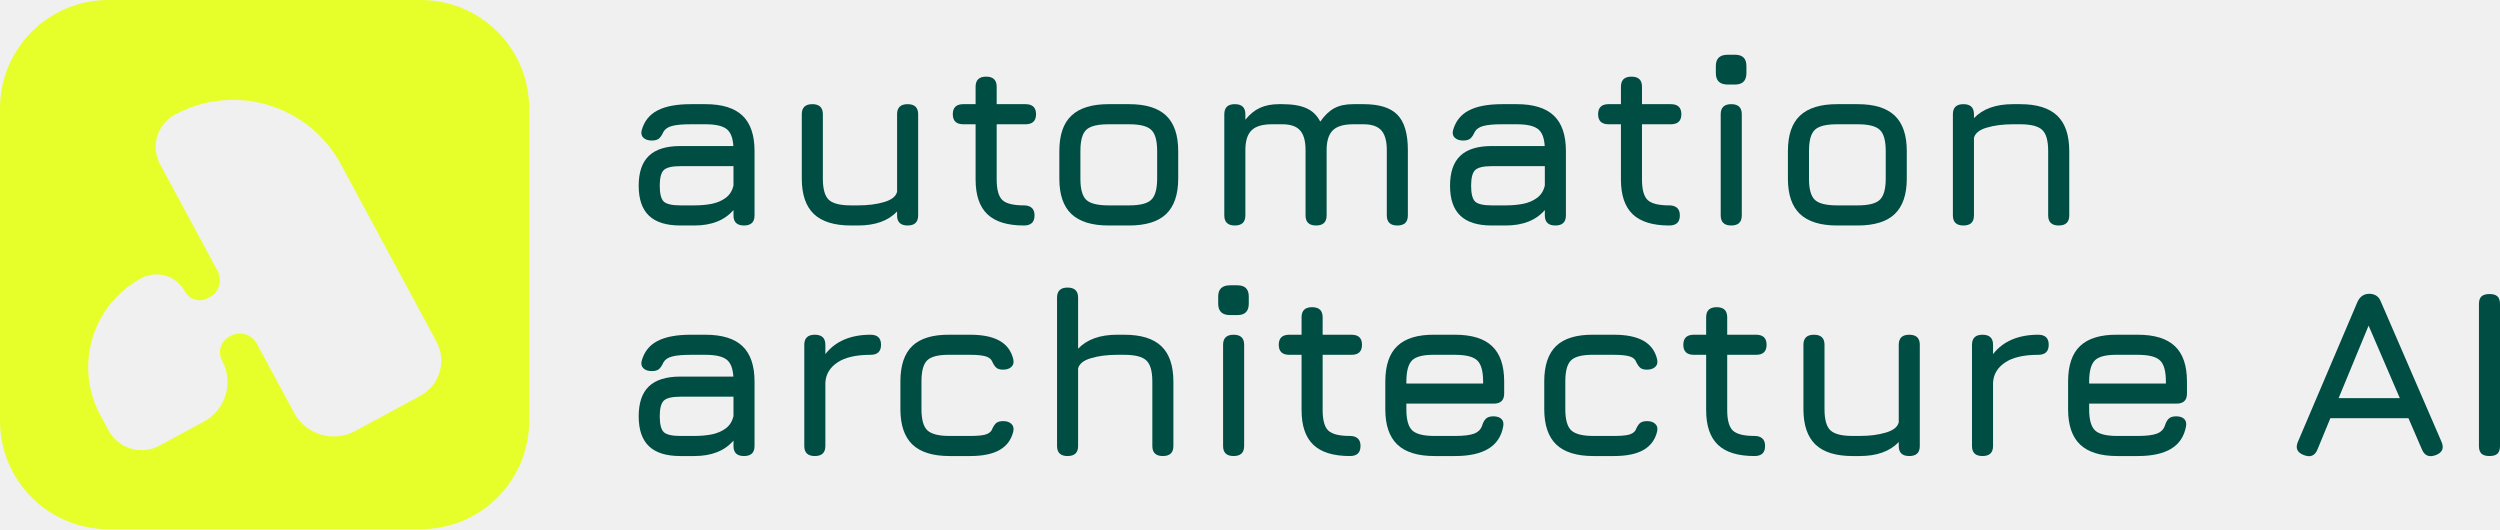
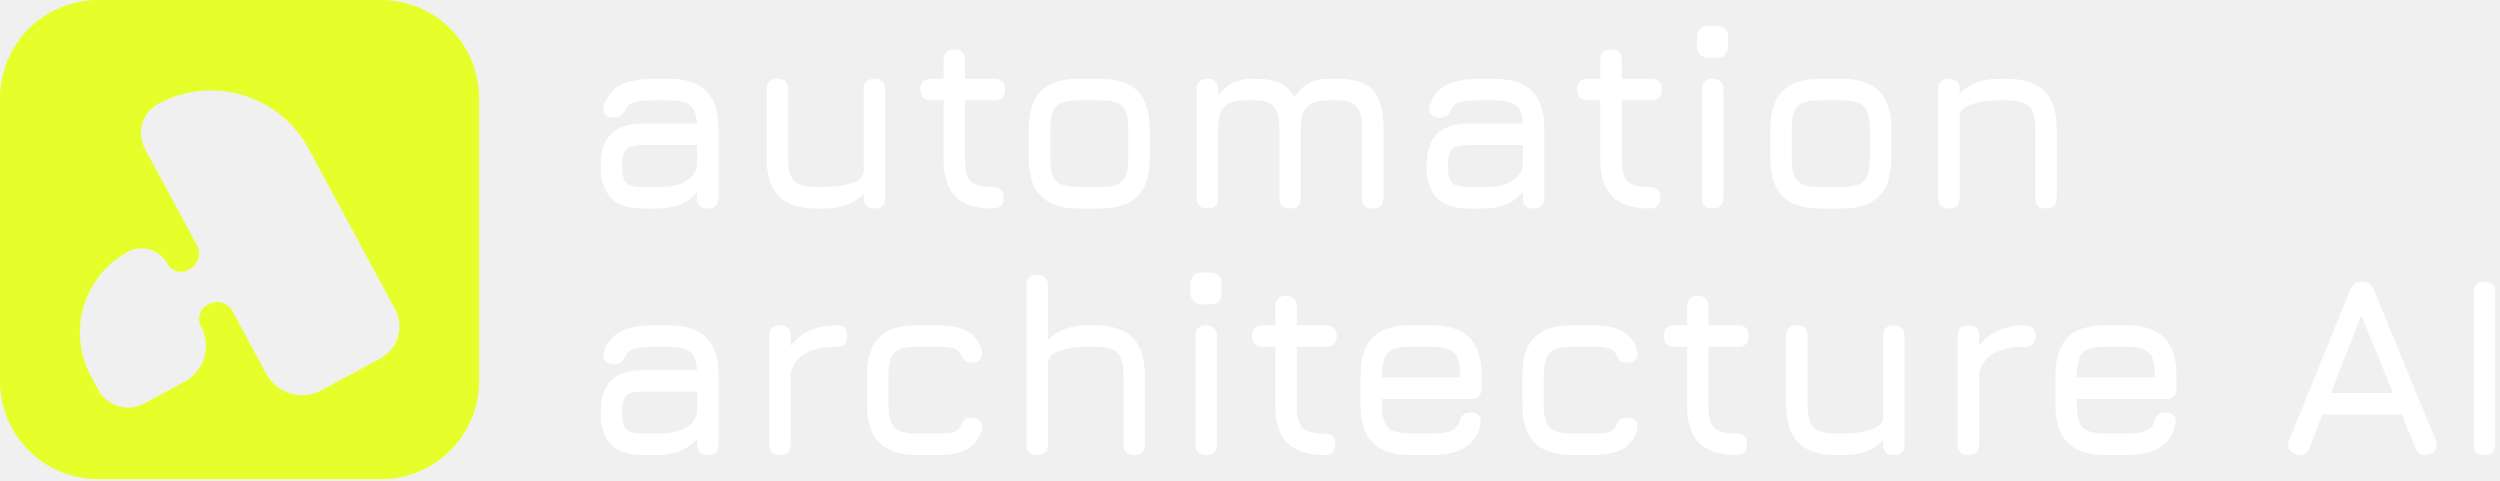
- <svg xmlns="http://www.w3.org/2000/svg" width="137" height="29" viewBox="0 0 137 29" fill="none">
-   <path fill-rule="evenodd" clip-rule="evenodd" d="M23.066 0C26.343 0 29 2.657 29 5.934V23.066C29 26.343 26.343 29 23.066 29H5.934C2.657 29 0 26.343 0 23.066V5.934C5.29269e-08 2.657 2.657 0 5.934 0H23.066ZM18.679 9.004C16.918 5.738 12.846 4.519 9.584 6.282C8.611 6.808 8.248 8.024 8.773 8.999L11.926 14.846C12.203 15.361 12.011 16.003 11.497 16.281L11.388 16.34C10.934 16.585 10.368 16.416 10.123 15.962C9.662 15.106 8.594 14.786 7.739 15.248C5.051 16.701 4.048 20.061 5.499 22.753L5.947 23.583C6.487 24.585 7.737 24.96 8.738 24.419L11.173 23.102C12.37 22.455 12.817 20.959 12.171 19.76C11.917 19.289 12.092 18.701 12.563 18.447L12.641 18.404C13.155 18.126 13.797 18.318 14.075 18.833L16.117 22.622C16.764 23.82 18.258 24.268 19.455 23.621L23.038 21.684C24.097 21.111 24.493 19.787 23.921 18.727L18.679 9.004Z" fill="#E6FF2B" />
-   <path d="M37.281 12.357C36.512 12.357 35.939 12.178 35.563 11.819C35.188 11.461 35 10.914 35 10.18C35 9.446 35.185 8.899 35.557 8.541C35.932 8.182 36.507 8.003 37.281 8.003H40.188C40.16 7.544 40.034 7.232 39.81 7.065C39.586 6.895 39.201 6.81 38.656 6.81H37.858C37.4 6.81 37.059 6.84 36.835 6.901C36.61 6.958 36.452 7.063 36.361 7.216C36.278 7.4 36.193 7.527 36.106 7.597C36.019 7.666 35.889 7.701 35.715 7.701C35.522 7.701 35.371 7.651 35.261 7.551C35.151 7.446 35.119 7.308 35.165 7.138C35.302 6.644 35.589 6.283 36.024 6.056C36.464 5.824 37.075 5.708 37.858 5.708H38.656C39.572 5.708 40.25 5.918 40.69 6.338C41.129 6.757 41.349 7.404 41.349 8.278V11.806C41.349 12.173 41.157 12.357 40.772 12.357C40.387 12.357 40.195 12.173 40.195 11.806V11.511C39.705 12.075 38.99 12.357 38.051 12.357H37.281ZM37.281 11.255H38.051C38.39 11.255 38.708 11.227 39.006 11.17C39.304 11.109 39.558 11 39.769 10.842C39.984 10.685 40.126 10.46 40.195 10.167V9.105H37.281C36.828 9.105 36.525 9.177 36.374 9.321C36.228 9.465 36.154 9.752 36.154 10.18C36.154 10.613 36.228 10.901 36.374 11.046C36.525 11.185 36.828 11.255 37.281 11.255Z" fill="#004D43" />
-   <path d="M49.737 5.708C50.122 5.708 50.315 5.892 50.315 6.259V11.806C50.315 12.173 50.122 12.357 49.737 12.357C49.353 12.357 49.16 12.173 49.16 11.806V11.59C48.675 12.101 47.96 12.357 47.017 12.357H46.632C45.72 12.357 45.042 12.147 44.598 11.727C44.158 11.303 43.938 10.656 43.938 9.787V6.259C43.938 5.892 44.13 5.708 44.515 5.708C44.9 5.708 45.093 5.892 45.093 6.259V9.787C45.093 10.355 45.2 10.742 45.416 10.947C45.635 11.153 46.041 11.255 46.632 11.255H47.017C47.566 11.255 48.045 11.194 48.453 11.072C48.865 10.949 49.101 10.761 49.16 10.508V6.259C49.16 5.892 49.353 5.708 49.737 5.708Z" fill="#004D43" />
-   <path d="M56.116 12.357C55.209 12.357 54.54 12.152 54.109 11.741C53.679 11.33 53.463 10.696 53.463 9.839V6.81H52.79C52.405 6.81 52.213 6.626 52.213 6.259C52.213 5.892 52.405 5.708 52.79 5.708H53.463V4.751C53.463 4.384 53.656 4.2 54.041 4.2C54.425 4.2 54.618 4.384 54.618 4.751V5.708H56.198C56.583 5.708 56.775 5.892 56.775 6.259C56.775 6.626 56.583 6.81 56.198 6.81H54.618V9.839C54.618 10.394 54.723 10.77 54.934 10.967C55.145 11.159 55.538 11.255 56.116 11.255C56.294 11.255 56.434 11.299 56.535 11.386C56.64 11.474 56.693 11.614 56.693 11.806C56.693 12.173 56.5 12.357 56.116 12.357Z" fill="#004D43" />
-   <path d="M60.746 12.357C59.834 12.357 59.156 12.147 58.712 11.727C58.272 11.308 58.052 10.665 58.052 9.8V8.278C58.052 7.4 58.272 6.753 58.712 6.338C59.156 5.918 59.834 5.708 60.746 5.708H61.873C62.789 5.708 63.467 5.918 63.907 6.338C64.346 6.757 64.566 7.404 64.566 8.278V9.787C64.566 10.656 64.346 11.303 63.907 11.727C63.467 12.147 62.789 12.357 61.873 12.357H60.746ZM59.206 9.8C59.206 10.364 59.314 10.748 59.529 10.954C59.745 11.155 60.15 11.255 60.746 11.255H61.873C62.473 11.255 62.878 11.153 63.089 10.947C63.304 10.742 63.412 10.355 63.412 9.787V8.278C63.412 7.706 63.304 7.319 63.089 7.118C62.878 6.912 62.473 6.81 61.873 6.81H60.746C60.347 6.81 60.036 6.853 59.811 6.941C59.591 7.024 59.435 7.173 59.344 7.387C59.252 7.597 59.206 7.894 59.206 8.278V9.8Z" fill="#004D43" />
-   <path d="M74.719 5.708C75.585 5.708 76.206 5.903 76.581 6.292C76.961 6.681 77.151 7.325 77.151 8.226V11.806C77.151 12.173 76.959 12.357 76.574 12.357C76.189 12.357 75.997 12.173 75.997 11.806V8.226C75.997 7.728 75.896 7.367 75.695 7.144C75.498 6.921 75.173 6.81 74.719 6.81H74.156C73.633 6.81 73.26 6.921 73.036 7.144C72.811 7.367 72.699 7.728 72.699 8.226V11.806C72.699 12.173 72.507 12.357 72.122 12.357C71.737 12.357 71.544 12.173 71.544 11.806V8.226C71.544 7.728 71.444 7.367 71.242 7.144C71.045 6.921 70.72 6.81 70.266 6.81H69.703C69.181 6.81 68.807 6.921 68.583 7.144C68.359 7.367 68.246 7.728 68.246 8.226V11.806C68.246 12.173 68.054 12.357 67.669 12.357C67.284 12.357 67.092 12.173 67.092 11.806V6.259C67.092 5.892 67.284 5.708 67.669 5.708C68.054 5.708 68.246 5.892 68.246 6.259V6.561C68.489 6.259 68.755 6.043 69.043 5.911C69.337 5.776 69.685 5.708 70.088 5.708H70.266C70.835 5.708 71.281 5.785 71.606 5.938C71.932 6.086 72.179 6.329 72.349 6.665C72.591 6.32 72.848 6.075 73.118 5.931C73.393 5.782 73.739 5.708 74.156 5.708H74.719Z" fill="#004D43" />
-   <path d="M81.744 12.357C80.974 12.357 80.401 12.178 80.026 11.819C79.65 11.461 79.462 10.914 79.462 10.18C79.462 9.446 79.648 8.899 80.019 8.541C80.395 8.182 80.97 8.003 81.744 8.003H84.65C84.623 7.544 84.497 7.232 84.272 7.065C84.048 6.895 83.663 6.81 83.118 6.81H82.321C81.863 6.81 81.522 6.84 81.297 6.901C81.073 6.958 80.915 7.063 80.823 7.216C80.74 7.4 80.656 7.527 80.569 7.597C80.482 7.666 80.351 7.701 80.177 7.701C79.985 7.701 79.834 7.651 79.724 7.551C79.614 7.446 79.582 7.308 79.627 7.138C79.765 6.644 80.051 6.283 80.486 6.056C80.926 5.824 81.538 5.708 82.321 5.708H83.118C84.034 5.708 84.712 5.918 85.152 6.338C85.592 6.757 85.812 7.404 85.812 8.278V11.806C85.812 12.173 85.619 12.357 85.234 12.357C84.85 12.357 84.657 12.173 84.657 11.806V11.511C84.167 12.075 83.452 12.357 82.513 12.357H81.744ZM81.744 11.255H82.513C82.852 11.255 83.171 11.227 83.468 11.17C83.766 11.109 84.02 11 84.231 10.842C84.447 10.685 84.588 10.46 84.657 10.167V9.105H81.744C81.29 9.105 80.988 9.177 80.837 9.321C80.69 9.465 80.617 9.752 80.617 10.18C80.617 10.613 80.69 10.901 80.837 11.046C80.988 11.185 81.29 11.255 81.744 11.255Z" fill="#004D43" />
-   <path d="M91.479 12.357C90.572 12.357 89.903 12.152 89.472 11.741C89.042 11.33 88.827 10.696 88.827 9.839V6.81H88.153C87.768 6.81 87.576 6.626 87.576 6.259C87.576 5.892 87.768 5.708 88.153 5.708H88.827V4.751C88.827 4.384 89.019 4.2 89.404 4.2C89.789 4.2 89.981 4.384 89.981 4.751V5.708H91.561C91.946 5.708 92.139 5.892 92.139 6.259C92.139 6.626 91.946 6.81 91.561 6.81H89.981V9.839C89.981 10.394 90.086 10.77 90.297 10.967C90.508 11.159 90.902 11.255 91.479 11.255C91.658 11.255 91.797 11.299 91.898 11.386C92.003 11.474 92.056 11.614 92.056 11.806C92.056 12.173 91.864 12.357 91.479 12.357Z" fill="#004D43" />
-   <path d="M94.68 4.633C94.245 4.633 94.028 4.423 94.028 4.003V3.616C94.028 3.205 94.245 3 94.68 3H95.079C95.496 3 95.704 3.205 95.704 3.616V4.003C95.704 4.423 95.496 4.633 95.079 4.633H94.68ZM94.873 12.357C94.488 12.357 94.295 12.173 94.295 11.806V6.259C94.295 5.892 94.488 5.708 94.873 5.708C95.257 5.708 95.45 5.892 95.45 6.259V11.806C95.45 12.173 95.257 12.357 94.873 12.357Z" fill="#004D43" />
-   <path d="M100.672 12.357C99.76 12.357 99.082 12.147 98.638 11.727C98.198 11.308 97.978 10.665 97.978 9.8V8.278C97.978 7.4 98.198 6.753 98.638 6.338C99.082 5.918 99.76 5.708 100.672 5.708H101.799C102.715 5.708 103.393 5.918 103.833 6.338C104.273 6.757 104.492 7.404 104.492 8.278V9.787C104.492 10.656 104.273 11.303 103.833 11.727C103.393 12.147 102.715 12.357 101.799 12.357H100.672ZM99.133 9.8C99.133 10.364 99.24 10.748 99.456 10.954C99.671 11.155 100.076 11.255 100.672 11.255H101.799C102.399 11.255 102.804 11.153 103.015 10.947C103.23 10.742 103.338 10.355 103.338 9.787V8.278C103.338 7.706 103.23 7.319 103.015 7.118C102.804 6.912 102.399 6.81 101.799 6.81H100.672C100.273 6.81 99.962 6.853 99.737 6.941C99.517 7.024 99.362 7.173 99.27 7.387C99.179 7.597 99.133 7.894 99.133 8.278V9.8Z" fill="#004D43" />
-   <path d="M107.595 12.357C107.211 12.357 107.018 12.173 107.018 11.806V6.259C107.018 5.892 107.211 5.708 107.595 5.708C107.98 5.708 108.173 5.892 108.173 6.259V6.475C108.658 5.964 109.373 5.708 110.316 5.708H110.701C111.617 5.708 112.295 5.918 112.735 6.338C113.175 6.757 113.395 7.404 113.395 8.278V11.806C113.395 12.173 113.202 12.357 112.818 12.357C112.433 12.357 112.24 12.173 112.24 11.806V8.278C112.24 7.706 112.13 7.319 111.911 7.118C111.695 6.912 111.292 6.81 110.701 6.81H110.316C109.767 6.81 109.288 6.871 108.88 6.993C108.473 7.111 108.237 7.299 108.173 7.557V11.806C108.173 12.173 107.98 12.357 107.595 12.357Z" fill="#004D43" />
-   <path d="M37.281 24.991C36.512 24.991 35.939 24.812 35.563 24.454C35.188 24.095 35 23.549 35 22.814C35 22.08 35.185 21.534 35.557 21.175C35.932 20.817 36.507 20.637 37.281 20.637H40.188C40.16 20.178 40.034 19.866 39.81 19.7C39.586 19.529 39.201 19.444 38.656 19.444H37.858C37.4 19.444 37.059 19.475 36.835 19.536C36.61 19.593 36.452 19.698 36.361 19.851C36.278 20.034 36.193 20.161 36.106 20.231C36.019 20.301 35.889 20.336 35.715 20.336C35.522 20.336 35.371 20.286 35.261 20.185C35.151 20.08 35.119 19.942 35.165 19.772C35.302 19.278 35.589 18.917 36.024 18.69C36.464 18.458 37.075 18.343 37.858 18.343H38.656C39.572 18.343 40.25 18.552 40.69 18.972C41.129 19.392 41.349 20.039 41.349 20.913V24.441C41.349 24.808 41.157 24.991 40.772 24.991C40.387 24.991 40.195 24.808 40.195 24.441V24.146C39.705 24.709 38.99 24.991 38.051 24.991H37.281ZM37.281 23.89H38.051C38.39 23.89 38.708 23.861 39.006 23.805C39.304 23.743 39.558 23.634 39.769 23.477C39.984 23.319 40.126 23.094 40.195 22.801V21.739H37.281C36.828 21.739 36.525 21.811 36.374 21.956C36.228 22.1 36.154 22.386 36.154 22.814C36.154 23.247 36.228 23.536 36.374 23.68C36.525 23.82 36.828 23.89 37.281 23.89Z" fill="#004D43" />
-   <path d="M44.653 24.991C44.268 24.991 44.075 24.808 44.075 24.441V18.893C44.075 18.526 44.268 18.343 44.653 18.343C45.038 18.343 45.23 18.526 45.23 18.893V19.405C45.5 19.055 45.844 18.791 46.261 18.611C46.682 18.432 47.163 18.343 47.704 18.343C48.088 18.343 48.281 18.526 48.281 18.893C48.281 19.261 48.088 19.444 47.704 19.444C46.911 19.444 46.306 19.584 45.89 19.864C45.473 20.143 45.253 20.513 45.23 20.972V24.441C45.23 24.808 45.038 24.991 44.653 24.991Z" fill="#004D43" />
-   <path d="M52.036 24.991C51.124 24.991 50.446 24.782 50.002 24.362C49.562 23.938 49.342 23.291 49.342 22.421V20.9C49.342 20.026 49.56 19.378 49.995 18.959C50.435 18.539 51.115 18.334 52.036 18.343H53.163C53.845 18.343 54.381 18.452 54.77 18.67C55.164 18.889 55.416 19.226 55.526 19.68C55.568 19.864 55.533 20.006 55.423 20.106C55.318 20.207 55.164 20.257 54.963 20.257C54.784 20.257 54.654 20.213 54.571 20.126C54.489 20.039 54.413 19.916 54.344 19.759C54.276 19.641 54.15 19.56 53.967 19.516C53.783 19.468 53.515 19.444 53.163 19.444H52.036C51.445 19.435 51.039 19.534 50.819 19.739C50.604 19.94 50.496 20.327 50.496 20.9V22.421C50.496 22.989 50.604 23.376 50.819 23.582C51.039 23.787 51.445 23.89 52.036 23.89H53.163C53.515 23.89 53.783 23.868 53.967 23.824C54.15 23.776 54.276 23.693 54.344 23.575C54.413 23.409 54.489 23.284 54.571 23.201C54.658 23.118 54.793 23.077 54.977 23.077C55.169 23.077 55.318 23.127 55.423 23.228C55.533 23.328 55.568 23.47 55.526 23.654C55.416 24.104 55.164 24.441 54.77 24.664C54.381 24.882 53.845 24.991 53.163 24.991H52.036Z" fill="#004D43" />
-   <path d="M58.503 24.991C58.118 24.991 57.926 24.808 57.926 24.441V16.31C57.926 15.943 58.118 15.759 58.503 15.759C58.888 15.759 59.08 15.943 59.08 16.31V19.11C59.566 18.598 60.28 18.343 61.224 18.343H61.609C62.525 18.343 63.203 18.552 63.643 18.972C64.082 19.392 64.302 20.039 64.302 20.913V24.441C64.302 24.808 64.11 24.991 63.725 24.991C63.34 24.991 63.148 24.808 63.148 24.441V20.913C63.148 20.34 63.038 19.953 62.818 19.752C62.603 19.547 62.2 19.444 61.609 19.444H61.224C60.674 19.444 60.195 19.505 59.788 19.628C59.38 19.746 59.144 19.934 59.08 20.192V24.441C59.08 24.808 58.888 24.991 58.503 24.991Z" fill="#004D43" />
-   <path d="M67.41 17.267C66.974 17.267 66.757 17.057 66.757 16.638V16.251C66.757 15.84 66.974 15.634 67.41 15.634H67.808C68.225 15.634 68.433 15.84 68.433 16.251V16.638C68.433 17.057 68.225 17.267 67.808 17.267H67.41ZM67.602 24.991C67.217 24.991 67.025 24.808 67.025 24.441V18.893C67.025 18.526 67.217 18.343 67.602 18.343C67.987 18.343 68.179 18.526 68.179 18.893V24.441C68.179 24.808 67.987 24.991 67.602 24.991Z" fill="#004D43" />
-   <path d="M73.978 24.991C73.071 24.991 72.403 24.786 71.972 24.375C71.541 23.964 71.326 23.33 71.326 22.474V19.444H70.653C70.268 19.444 70.076 19.261 70.076 18.893C70.076 18.526 70.268 18.343 70.653 18.343H71.326V17.385C71.326 17.018 71.519 16.834 71.903 16.834C72.288 16.834 72.481 17.018 72.481 17.385V18.343H74.061C74.446 18.343 74.638 18.526 74.638 18.893C74.638 19.261 74.446 19.444 74.061 19.444H72.481V22.474C72.481 23.029 72.586 23.405 72.797 23.601C73.007 23.794 73.401 23.89 73.978 23.89C74.157 23.89 74.297 23.933 74.398 24.021C74.503 24.108 74.556 24.248 74.556 24.441C74.556 24.808 74.363 24.991 73.978 24.991Z" fill="#004D43" />
-   <path d="M77.069 22.119V22.434C77.069 22.998 77.177 23.383 77.392 23.588C77.608 23.789 78.013 23.89 78.609 23.89H79.735C80.203 23.89 80.549 23.848 80.773 23.765C80.997 23.682 81.146 23.536 81.22 23.326C81.27 23.16 81.339 23.033 81.426 22.946C81.517 22.858 81.655 22.814 81.838 22.814C82.03 22.814 82.177 22.863 82.278 22.959C82.379 23.055 82.411 23.195 82.374 23.378C82.273 23.92 82.003 24.325 81.563 24.591C81.123 24.858 80.514 24.991 79.735 24.991H78.609C77.697 24.991 77.019 24.782 76.575 24.362C76.135 23.942 75.915 23.3 75.915 22.434V20.913C75.915 20.026 76.135 19.374 76.575 18.959C77.019 18.539 77.697 18.334 78.609 18.343H79.735C80.652 18.343 81.329 18.552 81.769 18.972C82.209 19.387 82.429 20.034 82.429 20.913V21.569C82.429 21.936 82.237 22.119 81.852 22.119H77.069ZM78.609 19.444C78.013 19.435 77.608 19.534 77.392 19.739C77.177 19.945 77.069 20.336 77.069 20.913V21.018H81.275V20.913C81.275 20.34 81.167 19.953 80.952 19.752C80.741 19.547 80.335 19.444 79.735 19.444H78.609Z" fill="#004D43" />
-   <path d="M87.318 24.991C86.407 24.991 85.729 24.782 85.284 24.362C84.845 23.938 84.625 23.291 84.625 22.421V20.9C84.625 20.026 84.843 19.378 85.278 18.959C85.717 18.539 86.398 18.334 87.318 18.343H88.445C89.128 18.343 89.664 18.452 90.053 18.67C90.447 18.889 90.699 19.226 90.809 19.68C90.85 19.864 90.816 20.006 90.706 20.106C90.601 20.207 90.447 20.257 90.246 20.257C90.067 20.257 89.936 20.213 89.854 20.126C89.772 20.039 89.696 19.916 89.627 19.759C89.558 19.641 89.433 19.56 89.249 19.516C89.066 19.468 88.798 19.444 88.445 19.444H87.318C86.728 19.435 86.322 19.534 86.102 19.739C85.887 19.94 85.779 20.327 85.779 20.9V22.421C85.779 22.989 85.887 23.376 86.102 23.582C86.322 23.787 86.728 23.89 87.318 23.89H88.445C88.798 23.89 89.066 23.868 89.249 23.824C89.433 23.776 89.558 23.693 89.627 23.575C89.696 23.409 89.772 23.284 89.854 23.201C89.941 23.118 90.076 23.077 90.259 23.077C90.452 23.077 90.601 23.127 90.706 23.228C90.816 23.328 90.85 23.47 90.809 23.654C90.699 24.104 90.447 24.441 90.053 24.664C89.664 24.882 89.128 24.991 88.445 24.991H87.318Z" fill="#004D43" />
-   <path d="M96.149 24.991C95.242 24.991 94.573 24.786 94.143 24.375C93.712 23.964 93.497 23.33 93.497 22.474V19.444H92.824C92.439 19.444 92.246 19.261 92.246 18.893C92.246 18.526 92.439 18.343 92.824 18.343H93.497V17.385C93.497 17.018 93.689 16.834 94.074 16.834C94.459 16.834 94.651 17.018 94.651 17.385V18.343H96.232C96.617 18.343 96.809 18.526 96.809 18.893C96.809 19.261 96.617 19.444 96.232 19.444H94.651V22.474C94.651 23.029 94.757 23.405 94.967 23.601C95.178 23.794 95.572 23.89 96.149 23.89C96.328 23.89 96.468 23.933 96.569 24.021C96.674 24.108 96.727 24.248 96.727 24.441C96.727 24.808 96.534 24.991 96.149 24.991Z" fill="#004D43" />
-   <path d="M104.628 18.343C105.013 18.343 105.205 18.526 105.205 18.893V24.441C105.205 24.808 105.013 24.991 104.628 24.991C104.243 24.991 104.051 24.808 104.051 24.441V24.224C103.565 24.736 102.85 24.991 101.907 24.991H101.522C100.61 24.991 99.932 24.782 99.488 24.362C99.048 23.938 98.828 23.291 98.828 22.421V18.893C98.828 18.526 99.021 18.343 99.406 18.343C99.79 18.343 99.983 18.526 99.983 18.893V22.421C99.983 22.989 100.09 23.376 100.306 23.582C100.526 23.787 100.931 23.89 101.522 23.89H101.907C102.456 23.89 102.935 23.829 103.343 23.706C103.755 23.584 103.991 23.396 104.051 23.142V18.893C104.051 18.526 104.243 18.343 104.628 18.343Z" fill="#004D43" />
-   <path d="M108.642 24.991C108.257 24.991 108.065 24.808 108.065 24.441V18.893C108.065 18.526 108.257 18.343 108.642 18.343C109.027 18.343 109.219 18.526 109.219 18.893V19.405C109.49 19.055 109.833 18.791 110.25 18.611C110.672 18.432 111.152 18.343 111.693 18.343C112.078 18.343 112.27 18.526 112.27 18.893C112.27 19.261 112.078 19.444 111.693 19.444C110.901 19.444 110.296 19.584 109.879 19.864C109.462 20.143 109.242 20.513 109.219 20.972V24.441C109.219 24.808 109.027 24.991 108.642 24.991Z" fill="#004D43" />
-   <path d="M114.486 22.119V22.434C114.486 22.998 114.594 23.383 114.809 23.588C115.024 23.789 115.43 23.89 116.025 23.89H117.152C117.619 23.89 117.965 23.848 118.19 23.765C118.414 23.682 118.563 23.536 118.636 23.326C118.687 23.16 118.755 23.033 118.842 22.946C118.934 22.858 119.071 22.814 119.255 22.814C119.447 22.814 119.594 22.863 119.694 22.959C119.795 23.055 119.827 23.195 119.791 23.378C119.69 23.92 119.42 24.325 118.98 24.591C118.54 24.858 117.931 24.991 117.152 24.991H116.025C115.114 24.991 114.436 24.782 113.991 24.362C113.551 23.942 113.332 23.3 113.332 22.434V20.913C113.332 20.026 113.551 19.374 113.991 18.959C114.436 18.539 115.114 18.334 116.025 18.343H117.152C118.068 18.343 118.746 18.552 119.186 18.972C119.626 19.387 119.846 20.034 119.846 20.913V21.569C119.846 21.936 119.653 22.119 119.268 22.119H114.486ZM116.025 19.444C115.43 19.435 115.024 19.534 114.809 19.739C114.594 19.945 114.486 20.336 114.486 20.913V21.018H118.691V20.913C118.691 20.34 118.584 19.953 118.368 19.752C118.158 19.547 117.752 19.444 117.152 19.444H116.025Z" fill="#004D43" />
-   <path d="M126.253 24.939C125.887 24.803 125.777 24.563 125.923 24.218L129.194 16.533C129.331 16.244 129.547 16.1 129.84 16.1H129.867C130.165 16.113 130.367 16.257 130.472 16.533L133.798 24.218C133.944 24.563 133.839 24.803 133.482 24.939C133.12 25.075 132.868 24.974 132.726 24.637L131.984 22.919H127.703L126.995 24.637C126.853 24.978 126.606 25.079 126.253 24.939ZM128.156 21.818H131.51L129.799 17.844L128.156 21.818Z" fill="#004D43" />
-   <path d="M136.423 24.991C136.226 24.991 136.079 24.948 135.983 24.86C135.891 24.768 135.846 24.629 135.846 24.441V16.664C135.846 16.471 135.891 16.332 135.983 16.244C136.079 16.157 136.226 16.113 136.423 16.113C136.624 16.113 136.771 16.157 136.863 16.244C136.954 16.332 137 16.471 137 16.664V24.441C137 24.629 136.954 24.768 136.863 24.86C136.771 24.948 136.624 24.991 136.423 24.991Z" fill="#004D43" />
+ <svg xmlns="http://www.w3.org/2000/svg" width="255" height="49" viewBox="0 0 255 49" fill="none">
+   <path d="M65.589 21.268C64.131 21.268 63.047 20.912 62.335 20.198C61.623 19.485 61.268 18.398 61.268 16.936C61.268 15.475 61.619 14.387 62.322 13.674C63.034 12.96 64.123 12.604 65.589 12.604H71.096C71.043 11.69 70.805 11.068 70.38 10.738C69.954 10.399 69.225 10.229 68.193 10.229H66.683C65.815 10.229 65.168 10.29 64.743 10.412C64.318 10.525 64.019 10.733 63.845 11.038C63.689 11.403 63.528 11.656 63.363 11.795C63.199 11.934 62.951 12.004 62.621 12.004C62.257 12.004 61.971 11.903 61.762 11.703C61.554 11.495 61.493 11.221 61.58 10.881C61.84 9.898 62.383 9.181 63.207 8.728C64.04 8.267 65.199 8.037 66.683 8.037H68.193C69.928 8.037 71.213 8.454 72.046 9.289C72.879 10.124 73.295 11.412 73.295 13.152V20.172C73.295 20.903 72.931 21.268 72.202 21.268C71.473 21.268 71.109 20.903 71.109 20.172V19.585C70.18 20.707 68.826 21.268 67.047 21.268H65.589ZM65.589 19.076H67.047C67.689 19.076 68.293 19.02 68.857 18.907C69.421 18.785 69.902 18.567 70.302 18.254C70.709 17.941 70.978 17.493 71.109 16.91V14.796H65.589C64.73 14.796 64.157 14.94 63.871 15.227C63.593 15.514 63.455 16.084 63.455 16.936C63.455 17.797 63.593 18.372 63.871 18.659C64.157 18.937 64.73 19.076 65.589 19.076Z" fill="white" />
+   <path d="M89.186 8.037C89.915 8.037 90.28 8.402 90.28 9.133V20.172C90.28 20.903 89.915 21.268 89.186 21.268C88.457 21.268 88.093 20.903 88.093 20.172V19.742C87.173 20.759 85.819 21.268 84.032 21.268H83.303C81.576 21.268 80.291 20.851 79.45 20.016C78.617 19.172 78.2 17.884 78.2 16.153V9.133C78.2 8.402 78.564 8.037 79.293 8.037C80.022 8.037 80.387 8.402 80.387 9.133V16.153C80.387 17.284 80.591 18.054 80.999 18.463C81.415 18.872 82.183 19.076 83.303 19.076H84.032C85.073 19.076 85.98 18.954 86.752 18.711C87.533 18.467 87.98 18.093 88.093 17.589V9.133C88.093 8.402 88.457 8.037 89.186 8.037Z" fill="white" />
+   <path d="M101.269 21.268C99.551 21.268 98.284 20.86 97.468 20.042C96.653 19.224 96.245 17.963 96.245 16.258V10.229H94.969C94.24 10.229 93.876 9.864 93.876 9.133C93.876 8.402 94.24 8.037 94.969 8.037H96.245V6.131C96.245 5.401 96.609 5.035 97.338 5.035C98.067 5.035 98.431 5.401 98.431 6.131V8.037H101.425C102.154 8.037 102.519 8.402 102.519 9.133C102.519 9.864 102.154 10.229 101.425 10.229H98.431V16.258C98.431 17.362 98.631 18.111 99.03 18.502C99.429 18.885 100.176 19.076 101.269 19.076C101.608 19.076 101.872 19.163 102.063 19.337C102.263 19.511 102.363 19.79 102.363 20.172C102.363 20.903 101.998 21.268 101.269 21.268Z" fill="white" />
+   <path d="M110.04 21.268C108.313 21.268 107.029 20.851 106.187 20.016C105.354 19.181 104.938 17.902 104.938 16.179V13.152C104.938 11.403 105.354 10.116 106.187 9.289C107.029 8.454 108.313 8.037 110.04 8.037H112.175C113.911 8.037 115.195 8.454 116.028 9.289C116.861 10.124 117.278 11.412 117.278 13.152V16.153C117.278 17.884 116.861 19.172 116.028 20.016C115.195 20.851 113.911 21.268 112.175 21.268H110.04ZM107.124 16.179C107.124 17.302 107.328 18.067 107.736 18.476C108.144 18.876 108.912 19.076 110.04 19.076H112.175C113.312 19.076 114.08 18.872 114.479 18.463C114.887 18.054 115.091 17.284 115.091 16.153V13.152C115.091 12.012 114.887 11.242 114.479 10.842C114.08 10.433 113.312 10.229 112.175 10.229H110.04C109.285 10.229 108.695 10.316 108.27 10.49C107.853 10.655 107.558 10.951 107.385 11.377C107.211 11.795 107.124 12.386 107.124 13.152V16.179Z" fill="white" />
+   <path d="M136.512 8.037C138.152 8.037 139.328 8.424 140.039 9.198C140.76 9.972 141.12 11.255 141.12 13.047V20.172C141.12 20.903 140.755 21.268 140.026 21.268C139.297 21.268 138.933 20.903 138.933 20.172V13.047C138.933 12.056 138.742 11.338 138.36 10.894C137.987 10.451 137.371 10.229 136.512 10.229H135.444C134.455 10.229 133.748 10.451 133.322 10.894C132.897 11.338 132.685 12.056 132.685 13.047V20.172C132.685 20.903 132.32 21.268 131.591 21.268C130.862 21.268 130.498 20.903 130.498 20.172V13.047C130.498 12.056 130.307 11.338 129.925 10.894C129.552 10.451 128.936 10.229 128.077 10.229H127.009C126.02 10.229 125.313 10.451 124.887 10.894C124.462 11.338 124.25 12.056 124.25 13.047V20.172C124.25 20.903 123.885 21.268 123.156 21.268C122.427 21.268 122.063 20.903 122.063 20.172V9.133C122.063 8.402 122.427 8.037 123.156 8.037C123.885 8.037 124.25 8.402 124.25 9.133V9.733C124.709 9.133 125.213 8.702 125.759 8.441C126.315 8.171 126.974 8.037 127.738 8.037H128.077C129.153 8.037 129.999 8.189 130.615 8.493C131.231 8.789 131.7 9.272 132.021 9.942C132.481 9.255 132.967 8.767 133.479 8.48C133.999 8.185 134.655 8.037 135.444 8.037H136.512Z" fill="white" />
+   <path d="M149.819 21.268C148.361 21.268 147.277 20.912 146.565 20.198C145.853 19.485 145.498 18.398 145.498 16.936C145.498 15.475 145.849 14.387 146.552 13.674C147.264 12.96 148.353 12.604 149.819 12.604H155.325C155.273 11.69 155.035 11.068 154.61 10.738C154.184 10.399 153.455 10.229 152.423 10.229H150.913C150.045 10.229 149.398 10.29 148.973 10.412C148.548 10.525 148.248 10.733 148.075 11.038C147.919 11.403 147.758 11.656 147.593 11.795C147.428 11.934 147.181 12.004 146.851 12.004C146.487 12.004 146.2 11.903 145.992 11.703C145.784 11.495 145.723 11.221 145.81 10.881C146.07 9.898 146.613 9.181 147.437 8.728C148.27 8.267 149.429 8.037 150.913 8.037H152.423C154.158 8.037 155.443 8.454 156.276 9.289C157.109 10.124 157.525 11.412 157.525 13.152V20.172C157.525 20.903 157.161 21.268 156.432 21.268C155.703 21.268 155.338 20.903 155.338 20.172V19.585C154.41 20.707 153.056 21.268 151.277 21.268H149.819ZM149.819 19.076H151.277C151.919 19.076 152.522 19.02 153.087 18.907C153.651 18.785 154.132 18.567 154.531 18.254C154.939 17.941 155.208 17.493 155.338 16.91V14.796H149.819C148.96 14.796 148.387 14.94 148.101 15.227C147.823 15.514 147.684 16.084 147.684 16.936C147.684 17.797 147.823 18.372 148.101 18.659C148.387 18.937 148.96 19.076 149.819 19.076Z" fill="white" />
+   <path d="M168.262 21.268C166.543 21.268 165.276 20.86 164.461 20.042C163.645 19.224 163.237 17.963 163.237 16.258V10.229H161.961C161.232 10.229 160.868 9.864 160.868 9.133C160.868 8.402 161.232 8.037 161.961 8.037H163.237V6.131C163.237 5.401 163.601 5.035 164.33 5.035C165.059 5.035 165.424 5.401 165.424 6.131V8.037H168.418C169.147 8.037 169.511 8.402 169.511 9.133C169.511 9.864 169.147 10.229 168.418 10.229H165.424V16.258C165.424 17.362 165.623 18.111 166.023 18.502C166.422 18.885 167.168 19.076 168.262 19.076C168.6 19.076 168.865 19.163 169.056 19.337C169.255 19.511 169.355 19.79 169.355 20.172C169.355 20.903 168.991 21.268 168.262 21.268Z" fill="white" />
+   <path d="M174.326 5.897C173.502 5.897 173.09 5.479 173.09 4.644V3.874C173.09 3.056 173.502 2.647 174.326 2.647H175.081C175.871 2.647 176.266 3.056 176.266 3.874V4.644C176.266 5.479 175.871 5.897 175.081 5.897H174.326ZM174.691 21.268C173.962 21.268 173.597 20.903 173.597 20.172V9.133C173.597 8.402 173.962 8.037 174.691 8.037C175.42 8.037 175.784 8.402 175.784 9.133V20.172C175.784 20.903 175.42 21.268 174.691 21.268Z" fill="white" />
+   <path d="M185.677 21.268C183.95 21.268 182.666 20.851 181.824 20.016C180.991 19.181 180.574 17.902 180.574 16.179V13.152C180.574 11.403 180.991 10.116 181.824 9.289C182.666 8.454 183.95 8.037 185.677 8.037H187.812C189.547 8.037 190.832 8.454 191.665 9.289C192.498 10.124 192.914 11.412 192.914 13.152V16.153C192.914 17.884 192.498 19.172 191.665 20.016C190.832 20.851 189.547 21.268 187.812 21.268H185.677ZM182.761 16.179C182.761 17.302 182.965 18.067 183.373 18.476C183.781 18.876 184.549 19.076 185.677 19.076H187.812C188.949 19.076 189.717 18.872 190.116 18.463C190.524 18.054 190.728 17.284 190.728 16.153V13.152C190.728 12.012 190.524 11.242 190.116 10.842C189.717 10.433 188.949 10.229 187.812 10.229H185.677C184.922 10.229 184.332 10.316 183.907 10.49C183.49 10.655 183.195 10.951 183.021 11.377C182.848 11.795 182.761 12.386 182.761 13.152V16.179Z" fill="white" />
+   <path d="M198.793 21.268C198.064 21.268 197.699 20.903 197.699 20.172V9.133C197.699 8.402 198.064 8.037 198.793 8.037C199.522 8.037 199.886 8.402 199.886 9.133V9.563C200.806 8.546 202.16 8.037 203.947 8.037H204.676C206.412 8.037 207.696 8.454 208.529 9.289C209.363 10.124 209.779 11.412 209.779 13.152V20.172C209.779 20.903 209.415 21.268 208.686 21.268C207.957 21.268 207.592 20.903 207.592 20.172V13.152C207.592 12.012 207.384 11.242 206.967 10.842C206.56 10.433 205.796 10.229 204.676 10.229H203.947C202.906 10.229 201.999 10.351 201.227 10.594C200.455 10.829 200.008 11.203 199.886 11.716V20.172C199.886 20.903 199.522 21.268 198.793 21.268Z" fill="white" />
+   <path d="M65.589 46.412C64.131 46.412 63.047 46.055 62.335 45.342C61.623 44.629 61.268 43.541 61.268 42.08C61.268 40.618 61.619 39.531 62.322 38.817C63.034 38.104 64.123 37.747 65.589 37.747H71.096C71.043 36.834 70.805 36.212 70.38 35.881C69.954 35.542 69.225 35.372 68.193 35.372H66.683C65.815 35.372 65.168 35.433 64.743 35.555C64.318 35.668 64.019 35.877 63.845 36.181C63.689 36.547 63.528 36.799 63.363 36.938C63.199 37.077 62.951 37.147 62.621 37.147C62.257 37.147 61.971 37.047 61.762 36.847C61.554 36.638 61.493 36.364 61.58 36.025C61.84 35.042 62.383 34.324 63.207 33.872C64.04 33.411 65.199 33.18 66.683 33.18H68.193C69.928 33.18 71.213 33.598 72.046 34.433C72.879 35.268 73.295 36.556 73.295 38.295V45.316C73.295 46.047 72.931 46.412 72.202 46.412C71.473 46.412 71.109 46.047 71.109 45.316V44.729C70.18 45.851 68.826 46.412 67.047 46.412H65.589ZM65.589 44.22H67.047C67.689 44.22 68.293 44.163 68.857 44.05C69.421 43.928 69.902 43.711 70.302 43.398C70.709 43.084 70.978 42.636 71.109 42.053V39.94H65.589C64.73 39.94 64.157 40.083 63.871 40.37C63.593 40.657 63.455 41.227 63.455 42.08C63.455 42.941 63.593 43.515 63.871 43.802C64.157 44.081 64.73 44.22 65.589 44.22Z" fill="white" />
+   <path d="M79.554 46.412C78.825 46.412 78.46 46.047 78.46 45.316V34.276C78.46 33.545 78.825 33.18 79.554 33.18C80.283 33.18 80.647 33.545 80.647 34.276V35.294C81.159 34.598 81.81 34.072 82.6 33.715C83.398 33.358 84.309 33.18 85.333 33.18C86.062 33.18 86.427 33.545 86.427 34.276C86.427 35.007 86.062 35.372 85.333 35.372C83.832 35.372 82.687 35.651 81.897 36.208C81.107 36.764 80.691 37.499 80.647 38.413V45.316C80.647 46.047 80.283 46.412 79.554 46.412Z" fill="white" />
+   <path d="M93.54 46.412C91.813 46.412 90.529 45.994 89.687 45.159C88.854 44.315 88.437 43.028 88.437 41.297V38.269C88.437 36.529 88.85 35.242 89.674 34.407C90.507 33.572 91.796 33.163 93.54 33.18H95.675C96.968 33.18 97.983 33.398 98.721 33.833C99.467 34.267 99.945 34.937 100.153 35.842C100.231 36.208 100.166 36.49 99.957 36.69C99.758 36.89 99.467 36.99 99.085 36.99C98.747 36.99 98.5 36.904 98.343 36.73C98.187 36.556 98.044 36.312 97.914 35.999C97.784 35.764 97.545 35.603 97.198 35.516C96.851 35.42 96.343 35.372 95.675 35.372H93.54C92.421 35.355 91.653 35.551 91.236 35.96C90.828 36.36 90.624 37.13 90.624 38.269V41.297C90.624 42.428 90.828 43.197 91.236 43.606C91.653 44.015 92.421 44.22 93.54 44.22H95.675C96.343 44.22 96.851 44.176 97.198 44.089C97.545 43.993 97.784 43.828 97.914 43.593C98.044 43.263 98.187 43.015 98.343 42.849C98.508 42.684 98.764 42.602 99.111 42.602C99.476 42.602 99.758 42.702 99.957 42.902C100.166 43.102 100.231 43.385 100.153 43.75C99.945 44.646 99.467 45.316 98.721 45.76C97.983 46.194 96.968 46.412 95.675 46.412H93.54Z" fill="white" />
+   <path d="M105.791 46.412C105.062 46.412 104.698 46.047 104.698 45.316V29.135C104.698 28.404 105.062 28.039 105.791 28.039C106.52 28.039 106.885 28.404 106.885 29.135V34.707C107.805 33.689 109.159 33.18 110.946 33.18H111.675C113.411 33.18 114.695 33.598 115.528 34.433C116.361 35.268 116.778 36.556 116.778 38.295V45.316C116.778 46.047 116.413 46.412 115.684 46.412C114.955 46.412 114.591 46.047 114.591 45.316V38.295C114.591 37.156 114.383 36.386 113.966 35.986C113.558 35.577 112.795 35.372 111.675 35.372H110.946C109.905 35.372 108.998 35.494 108.226 35.738C107.453 35.973 107.006 36.347 106.885 36.86V45.316C106.885 46.047 106.52 46.412 105.791 46.412Z" fill="white" />
+   <path d="M122.664 31.04C121.84 31.04 121.428 30.622 121.428 29.787V29.017C121.428 28.2 121.84 27.791 122.664 27.791H123.419C124.209 27.791 124.604 28.2 124.604 29.017V29.787C124.604 30.622 124.209 31.04 123.419 31.04H122.664ZM123.029 46.412C122.3 46.412 121.936 46.047 121.936 45.316V34.276C121.936 33.545 122.3 33.18 123.029 33.18C123.758 33.18 124.122 33.545 124.122 34.276V45.316C124.122 46.047 123.758 46.412 123.029 46.412Z" fill="white" />
+   <path d="M135.109 46.412C133.39 46.412 132.123 46.003 131.308 45.185C130.492 44.368 130.084 43.106 130.084 41.401V35.372H128.808C128.079 35.372 127.715 35.007 127.715 34.276C127.715 33.545 128.079 33.18 128.808 33.18H130.084V31.275C130.084 30.544 130.449 30.179 131.177 30.179C131.906 30.179 132.271 30.544 132.271 31.275V33.18H135.265C135.994 33.18 136.358 33.545 136.358 34.276C136.358 35.007 135.994 35.372 135.265 35.372H132.271V41.401C132.271 42.506 132.47 43.254 132.87 43.645C133.269 44.028 134.015 44.22 135.109 44.22C135.447 44.22 135.712 44.307 135.903 44.481C136.102 44.655 136.202 44.933 136.202 45.316C136.202 46.047 135.838 46.412 135.109 46.412Z" fill="white" />
+   <path d="M140.964 40.696V41.323C140.964 42.445 141.168 43.211 141.576 43.619C141.984 44.02 142.752 44.22 143.88 44.22H146.015C146.9 44.22 147.555 44.137 147.98 43.972C148.405 43.806 148.687 43.515 148.826 43.097C148.922 42.767 149.052 42.515 149.217 42.341C149.39 42.167 149.651 42.08 149.998 42.08C150.362 42.08 150.64 42.175 150.831 42.367C151.022 42.558 151.083 42.837 151.013 43.202C150.822 44.281 150.31 45.085 149.477 45.616C148.644 46.147 147.49 46.412 146.015 46.412H143.88C142.153 46.412 140.868 45.994 140.027 45.159C139.194 44.324 138.777 43.045 138.777 41.323V38.295C138.777 36.529 139.194 35.233 140.027 34.407C140.868 33.572 142.153 33.163 143.88 33.18H146.015C147.75 33.18 149.035 33.598 149.868 34.433C150.701 35.259 151.117 36.547 151.117 38.295V39.6C151.117 40.331 150.753 40.696 150.024 40.696H140.964ZM143.88 35.372C142.752 35.355 141.984 35.551 141.576 35.96C141.168 36.368 140.964 37.147 140.964 38.295V38.504H148.93V38.295C148.93 37.156 148.726 36.386 148.319 35.986C147.919 35.577 147.151 35.372 146.015 35.372H143.88Z" fill="white" />
+   <path d="M160.38 46.412C158.653 46.412 157.369 45.994 156.527 45.159C155.694 44.315 155.277 43.028 155.277 41.297V38.269C155.277 36.529 155.689 35.242 156.514 34.407C157.347 33.572 158.636 33.163 160.38 33.18H162.515C163.808 33.18 164.823 33.398 165.561 33.833C166.307 34.267 166.784 34.937 166.993 35.842C167.071 36.208 167.006 36.49 166.797 36.69C166.598 36.89 166.307 36.99 165.925 36.99C165.587 36.99 165.339 36.904 165.183 36.73C165.027 36.556 164.884 36.312 164.754 35.999C164.624 35.764 164.385 35.603 164.038 35.516C163.691 35.42 163.183 35.372 162.515 35.372H160.38C159.26 35.355 158.492 35.551 158.076 35.96C157.668 36.36 157.464 37.13 157.464 38.269V41.297C157.464 42.428 157.668 43.197 158.076 43.606C158.492 44.015 159.26 44.22 160.38 44.22H162.515C163.183 44.22 163.691 44.176 164.038 44.089C164.385 43.993 164.624 43.828 164.754 43.593C164.884 43.263 165.027 43.015 165.183 42.849C165.348 42.684 165.604 42.602 165.951 42.602C166.316 42.602 166.598 42.702 166.797 42.902C167.006 43.102 167.071 43.385 166.993 43.75C166.784 44.646 166.307 45.316 165.561 45.76C164.823 46.194 163.808 46.412 162.515 46.412H160.38Z" fill="white" />
+   <path d="M177.109 46.412C175.391 46.412 174.124 46.003 173.308 45.185C172.492 44.368 172.085 43.106 172.085 41.401V35.372H170.809C170.08 35.372 169.715 35.007 169.715 34.276C169.715 33.545 170.08 33.18 170.809 33.18H172.085V31.275C172.085 30.544 172.449 30.179 173.178 30.179C173.907 30.179 174.271 30.544 174.271 31.275V33.18H177.265C177.994 33.18 178.359 33.545 178.359 34.276C178.359 35.007 177.994 35.372 177.265 35.372H174.271V41.401C174.271 42.506 174.471 43.254 174.87 43.645C175.269 44.028 176.016 44.22 177.109 44.22C177.448 44.22 177.712 44.307 177.903 44.481C178.103 44.655 178.203 44.933 178.203 45.316C178.203 46.047 177.838 46.412 177.109 46.412Z" fill="white" />
+   <path d="M193.171 33.18C193.9 33.18 194.264 33.545 194.264 34.276V45.316C194.264 46.047 193.9 46.412 193.171 46.412C192.442 46.412 192.077 46.047 192.077 45.316V44.885C191.158 45.903 189.804 46.412 188.016 46.412H187.287C185.56 46.412 184.276 45.994 183.434 45.159C182.601 44.315 182.184 43.028 182.184 41.297V34.276C182.184 33.545 182.549 33.18 183.278 33.18C184.007 33.18 184.371 33.545 184.371 34.276V41.297C184.371 42.428 184.575 43.197 184.983 43.606C185.4 44.015 186.168 44.22 187.287 44.22H188.016C189.057 44.22 189.964 44.098 190.737 43.854C191.518 43.611 191.965 43.237 192.077 42.732V34.276C192.077 33.545 192.442 33.18 193.171 33.18Z" fill="white" />
+   <path d="M200.776 46.412C200.047 46.412 199.682 46.047 199.682 45.316V34.276C199.682 33.545 200.047 33.18 200.776 33.18C201.505 33.18 201.869 33.545 201.869 34.276V35.294C202.381 34.598 203.032 34.072 203.822 33.715C204.62 33.358 205.531 33.18 206.555 33.18C207.284 33.18 207.649 33.545 207.649 34.276C207.649 35.007 207.284 35.372 206.555 35.372C205.054 35.372 203.909 35.651 203.119 36.208C202.329 36.764 201.913 37.499 201.869 38.413V45.316C201.869 46.047 201.505 46.412 200.776 46.412Z" fill="white" />
+   <path d="M211.846 40.696V41.323C211.846 42.445 212.05 43.211 212.458 43.619C212.866 44.02 213.634 44.22 214.762 44.22H216.897C217.782 44.22 218.437 44.137 218.862 43.972C219.288 43.806 219.57 43.515 219.709 43.097C219.804 42.767 219.934 42.515 220.099 42.341C220.273 42.167 220.533 42.08 220.88 42.08C221.245 42.08 221.522 42.175 221.713 42.367C221.904 42.558 221.965 42.837 221.895 43.202C221.705 44.281 221.193 45.085 220.359 45.616C219.526 46.147 218.372 46.412 216.897 46.412H214.762C213.035 46.412 211.751 45.994 210.909 45.159C210.076 44.324 209.659 43.045 209.659 41.323V38.295C209.659 36.529 210.076 35.233 210.909 34.407C211.751 33.572 213.035 33.163 214.762 33.18H216.897C218.632 33.18 219.917 33.598 220.75 34.433C221.583 35.259 222 36.547 222 38.295V39.6C222 40.331 221.635 40.696 220.906 40.696H211.846ZM214.762 35.372C213.634 35.355 212.866 35.551 212.458 35.96C212.05 36.368 211.846 37.147 211.846 38.295V38.504H219.813V38.295C219.813 37.156 219.609 36.386 219.201 35.986C218.802 35.577 218.034 35.372 216.897 35.372H214.762Z" fill="white" />
+   <path d="M234.138 46.307C233.444 46.038 233.235 45.559 233.513 44.872L239.709 29.578C239.969 29.004 240.377 28.717 240.933 28.717H240.985C241.549 28.743 241.931 29.03 242.13 29.578L248.431 44.872C248.708 45.559 248.509 46.038 247.832 46.307C247.146 46.577 246.669 46.377 246.4 45.707L244.994 42.288H236.884L235.544 45.707C235.275 46.386 234.806 46.586 234.138 46.307ZM237.744 40.096H244.096L240.855 32.188L237.744 40.096Z" fill="white" />
+   <path d="M253.404 46.412C253.03 46.412 252.753 46.325 252.57 46.151C252.397 45.968 252.31 45.69 252.31 45.316V29.84C252.31 29.457 252.397 29.178 252.57 29.004C252.753 28.83 253.03 28.743 253.404 28.743C253.785 28.743 254.063 28.83 254.237 29.004C254.41 29.178 254.497 29.457 254.497 29.84V45.316C254.497 45.69 254.41 45.968 254.237 46.151C254.063 46.325 253.785 46.412 253.404 46.412Z" fill="white" />
+   <path d="M38.867 0C44.39 0 48.867 4.477 48.867 10V38.872C48.867 44.395 44.39 48.873 38.867 48.873H10C4.477 48.873 0 44.395 0 38.872V10C8.91858e-08 4.477 4.477 0 10 0H38.867ZM31.476 15.175C28.508 9.67 21.646 7.615 16.149 10.587C14.51 11.473 13.898 13.523 14.783 15.165L20.096 25.02C20.563 25.887 20.24 26.97 19.374 27.439L19.189 27.538C18.425 27.951 17.471 27.666 17.059 26.9C16.281 25.457 14.481 24.918 13.04 25.697C8.511 28.146 6.821 33.809 9.266 38.345L10.021 39.744C10.931 41.433 13.037 42.064 14.724 41.152L18.827 38.934C20.844 37.843 21.598 35.321 20.509 33.301C20.081 32.507 20.376 31.516 21.169 31.088L21.302 31.016C22.168 30.547 23.249 30.871 23.717 31.738L27.159 38.124C28.248 40.144 30.766 40.898 32.783 39.808L38.821 36.543C40.606 35.578 41.272 33.347 40.309 31.56L31.476 15.175Z" fill="#E6FF2B" />
</svg>
